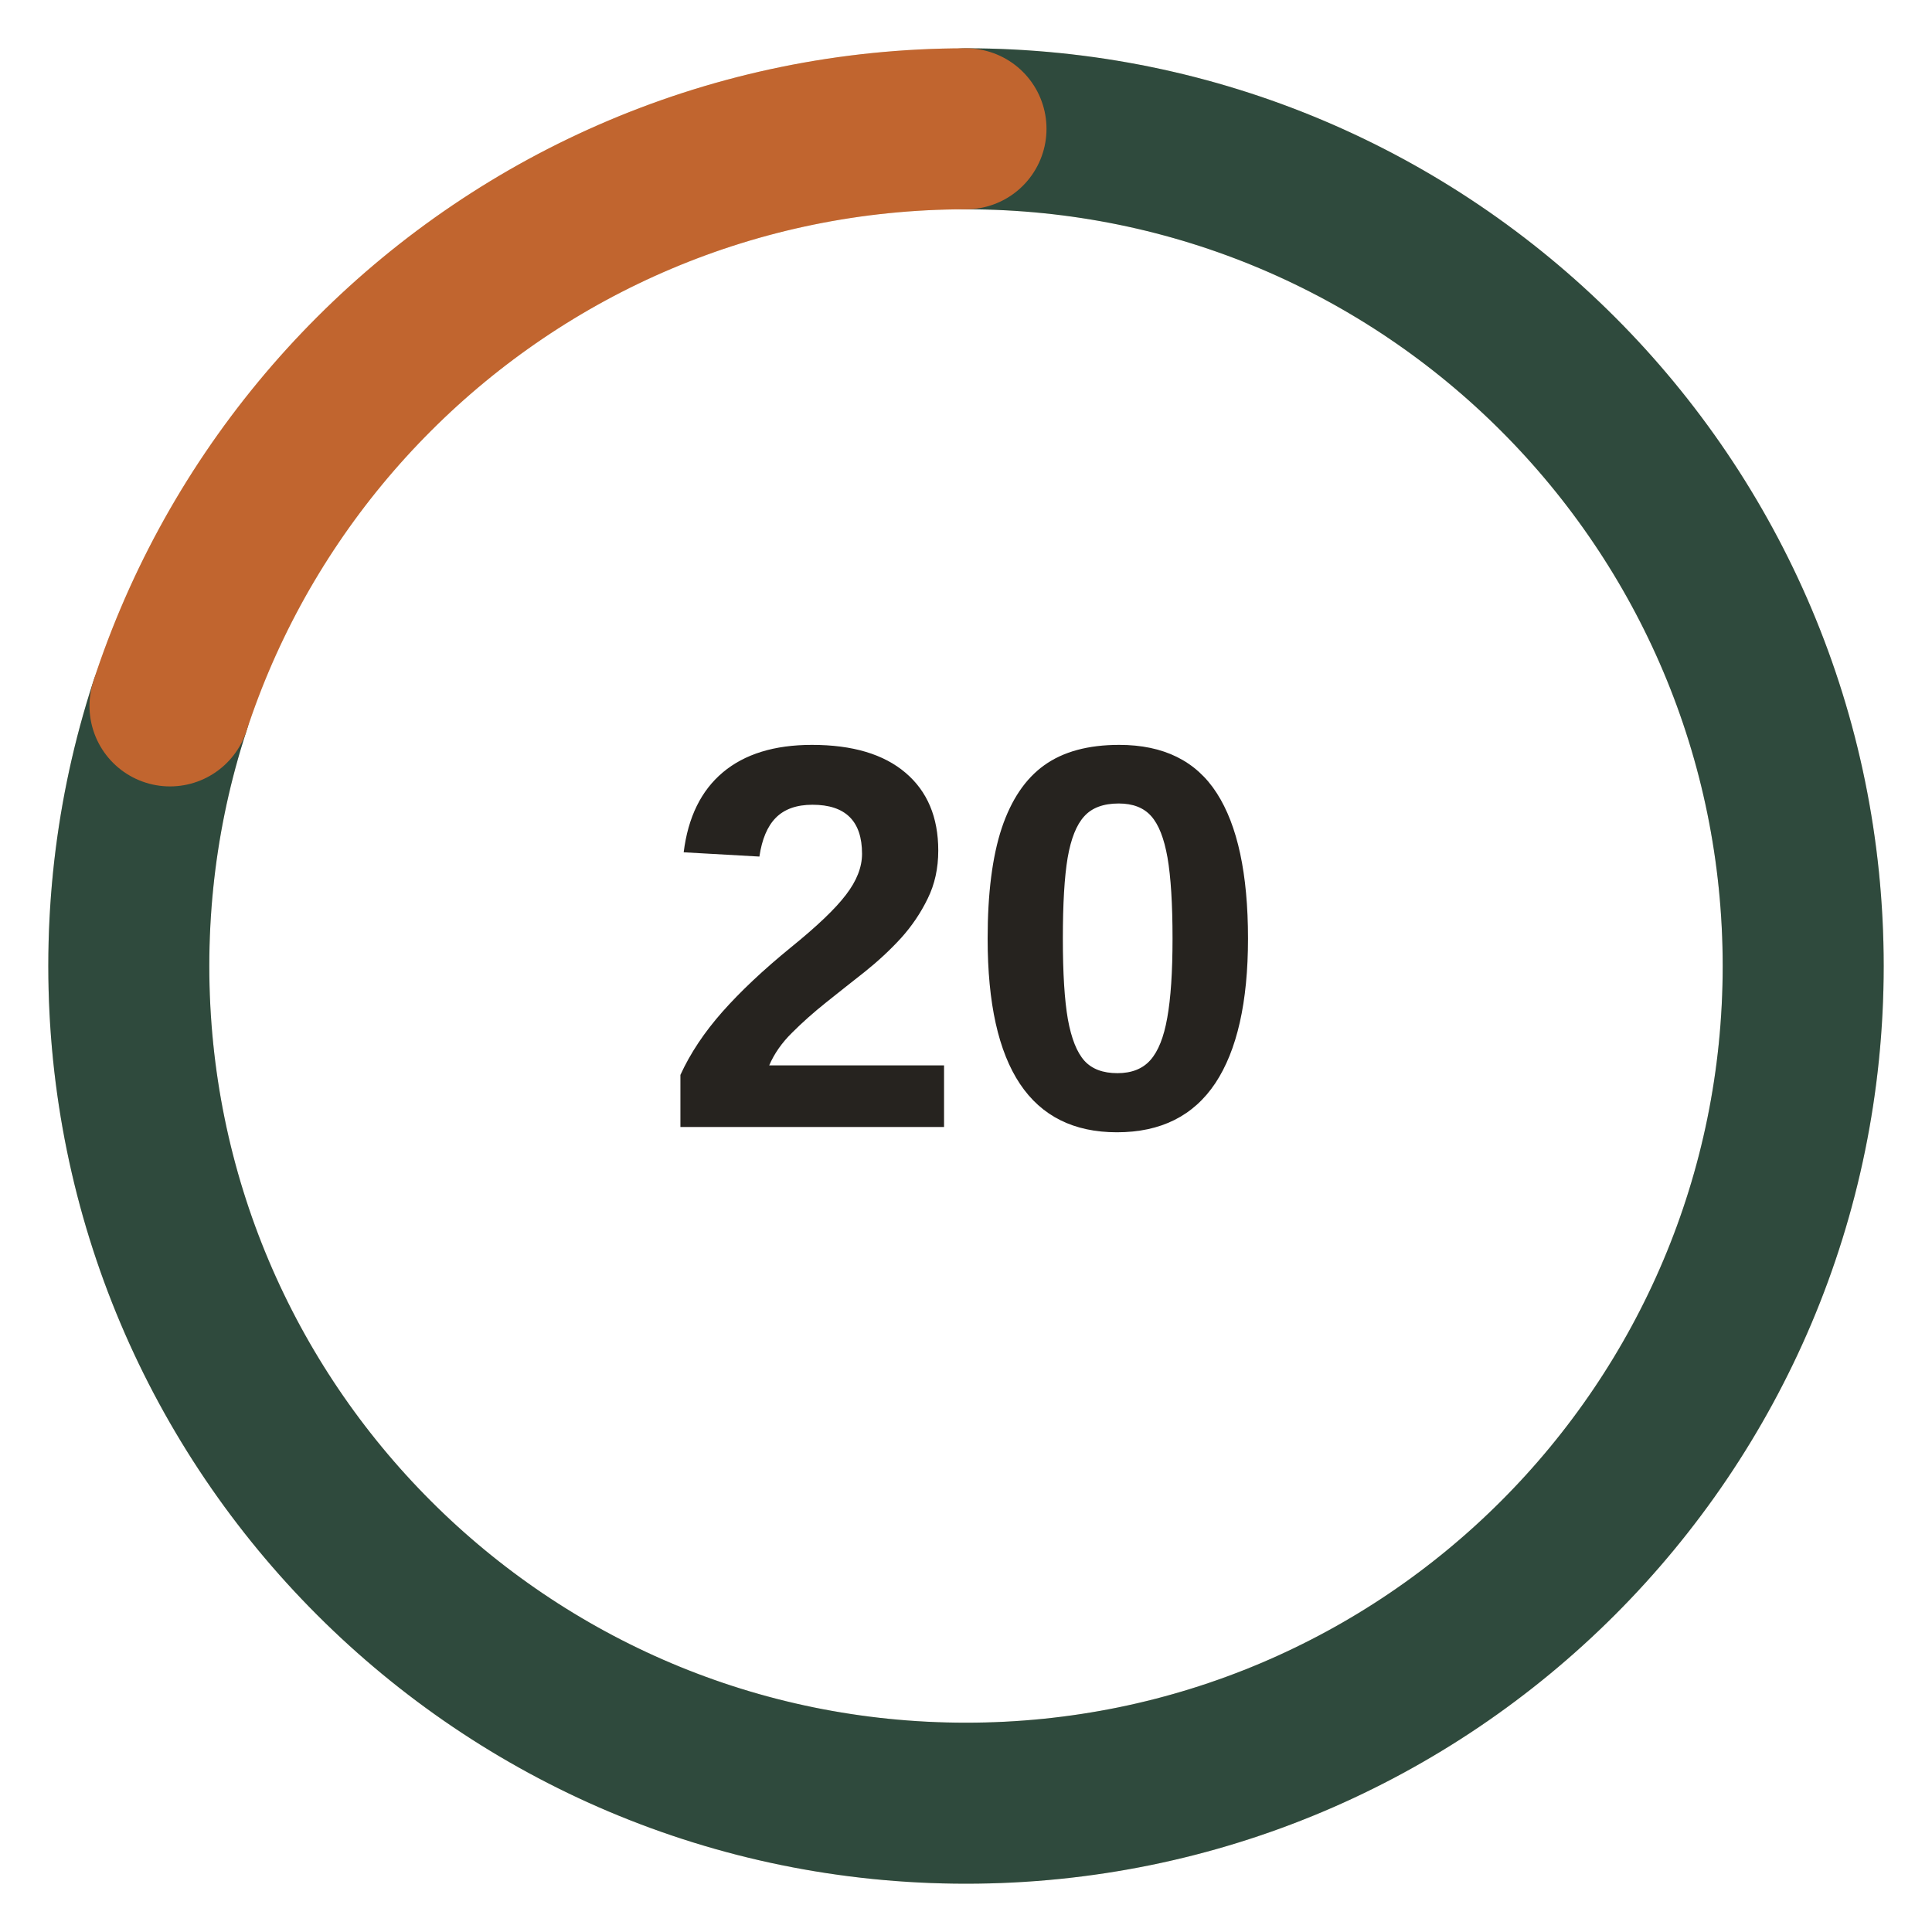
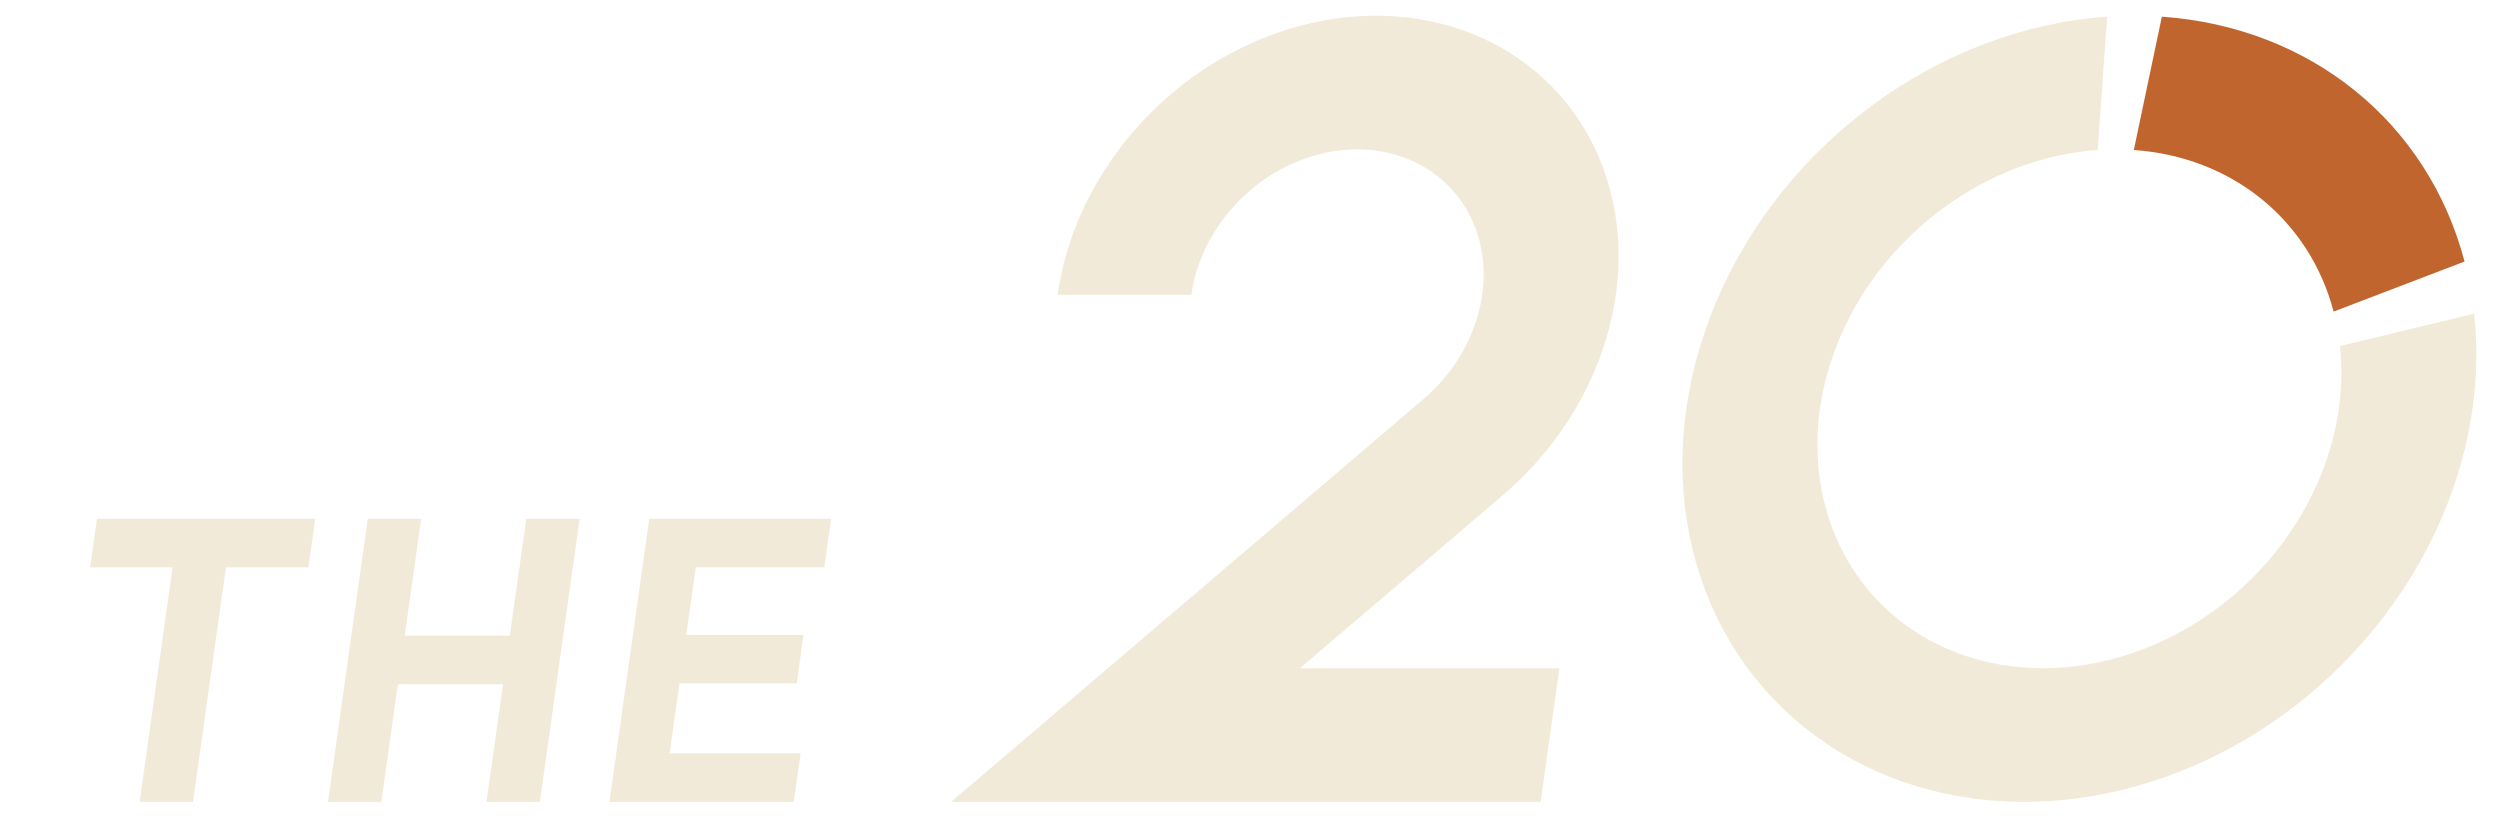
- <svg xmlns="http://www.w3.org/2000/svg" width="240" height="240" viewBox="0 0 120 120" role="img" aria-label="Logo THE 20">
-   <circle cx="60" cy="60" r="52" fill="none" stroke="#e6ddc7" stroke-width="10" />
-   <circle cx="60" cy="60" r="52" fill="none" stroke="#2F4A3D" stroke-width="10" stroke-dasharray="261.5 326.7" stroke-linecap="round" transform="rotate(-90 60 60)" />
-   <circle cx="60" cy="60" r="52" fill="none" stroke="#C1652F" stroke-width="10" stroke-dasharray="65.3 326.7" stroke-dashoffset="-261.5" stroke-linecap="round" transform="rotate(-90 60 60)" />
-   <text x="60" y="70" text-anchor="middle" font-family="Space Grotesk, Arial, sans-serif" font-weight="700" font-size="34" fill="#26231F">20</text>
+ <svg xmlns="http://www.w3.org/2000/svg" viewBox="-124 8 318 104" role="img" aria-label="THE 20">
+   <g transform="translate(8.43 0) skewX(-8)">
+     <path d="M-99.21 110V80.17H-109.7V74H-81.93V80.17H-92.42V110ZM-75.25 110V74H-68.46V88.86H-55.09V74H-48.3V110H-55.09V95.03H-68.46V110ZM-39.45 110V74H-16.31V80.17H-32.66V88.76H-17.75V94.93H-32.66V103.83H-16V110Z" fill="#F1EAD9" />
+     <g fill="none" stroke-width="17" stroke-linejoin="miter" stroke-miterlimit="10">
+       <path d="M17 45.5A27 27 0 1 1 62.79 64.89L25 101.5L79 101.5" stroke="#F1EAD9" />
+       <path d="M180.77 49.96A41.5 41.5 0 1 1 137.61 18.6" stroke="#F1EAD9" />
+       <path d="M143.39 18.6A41.5 41.5 0 0 1 178.98 44.45" stroke="#C1652F" />
+     </g>
+   </g>
</svg>
